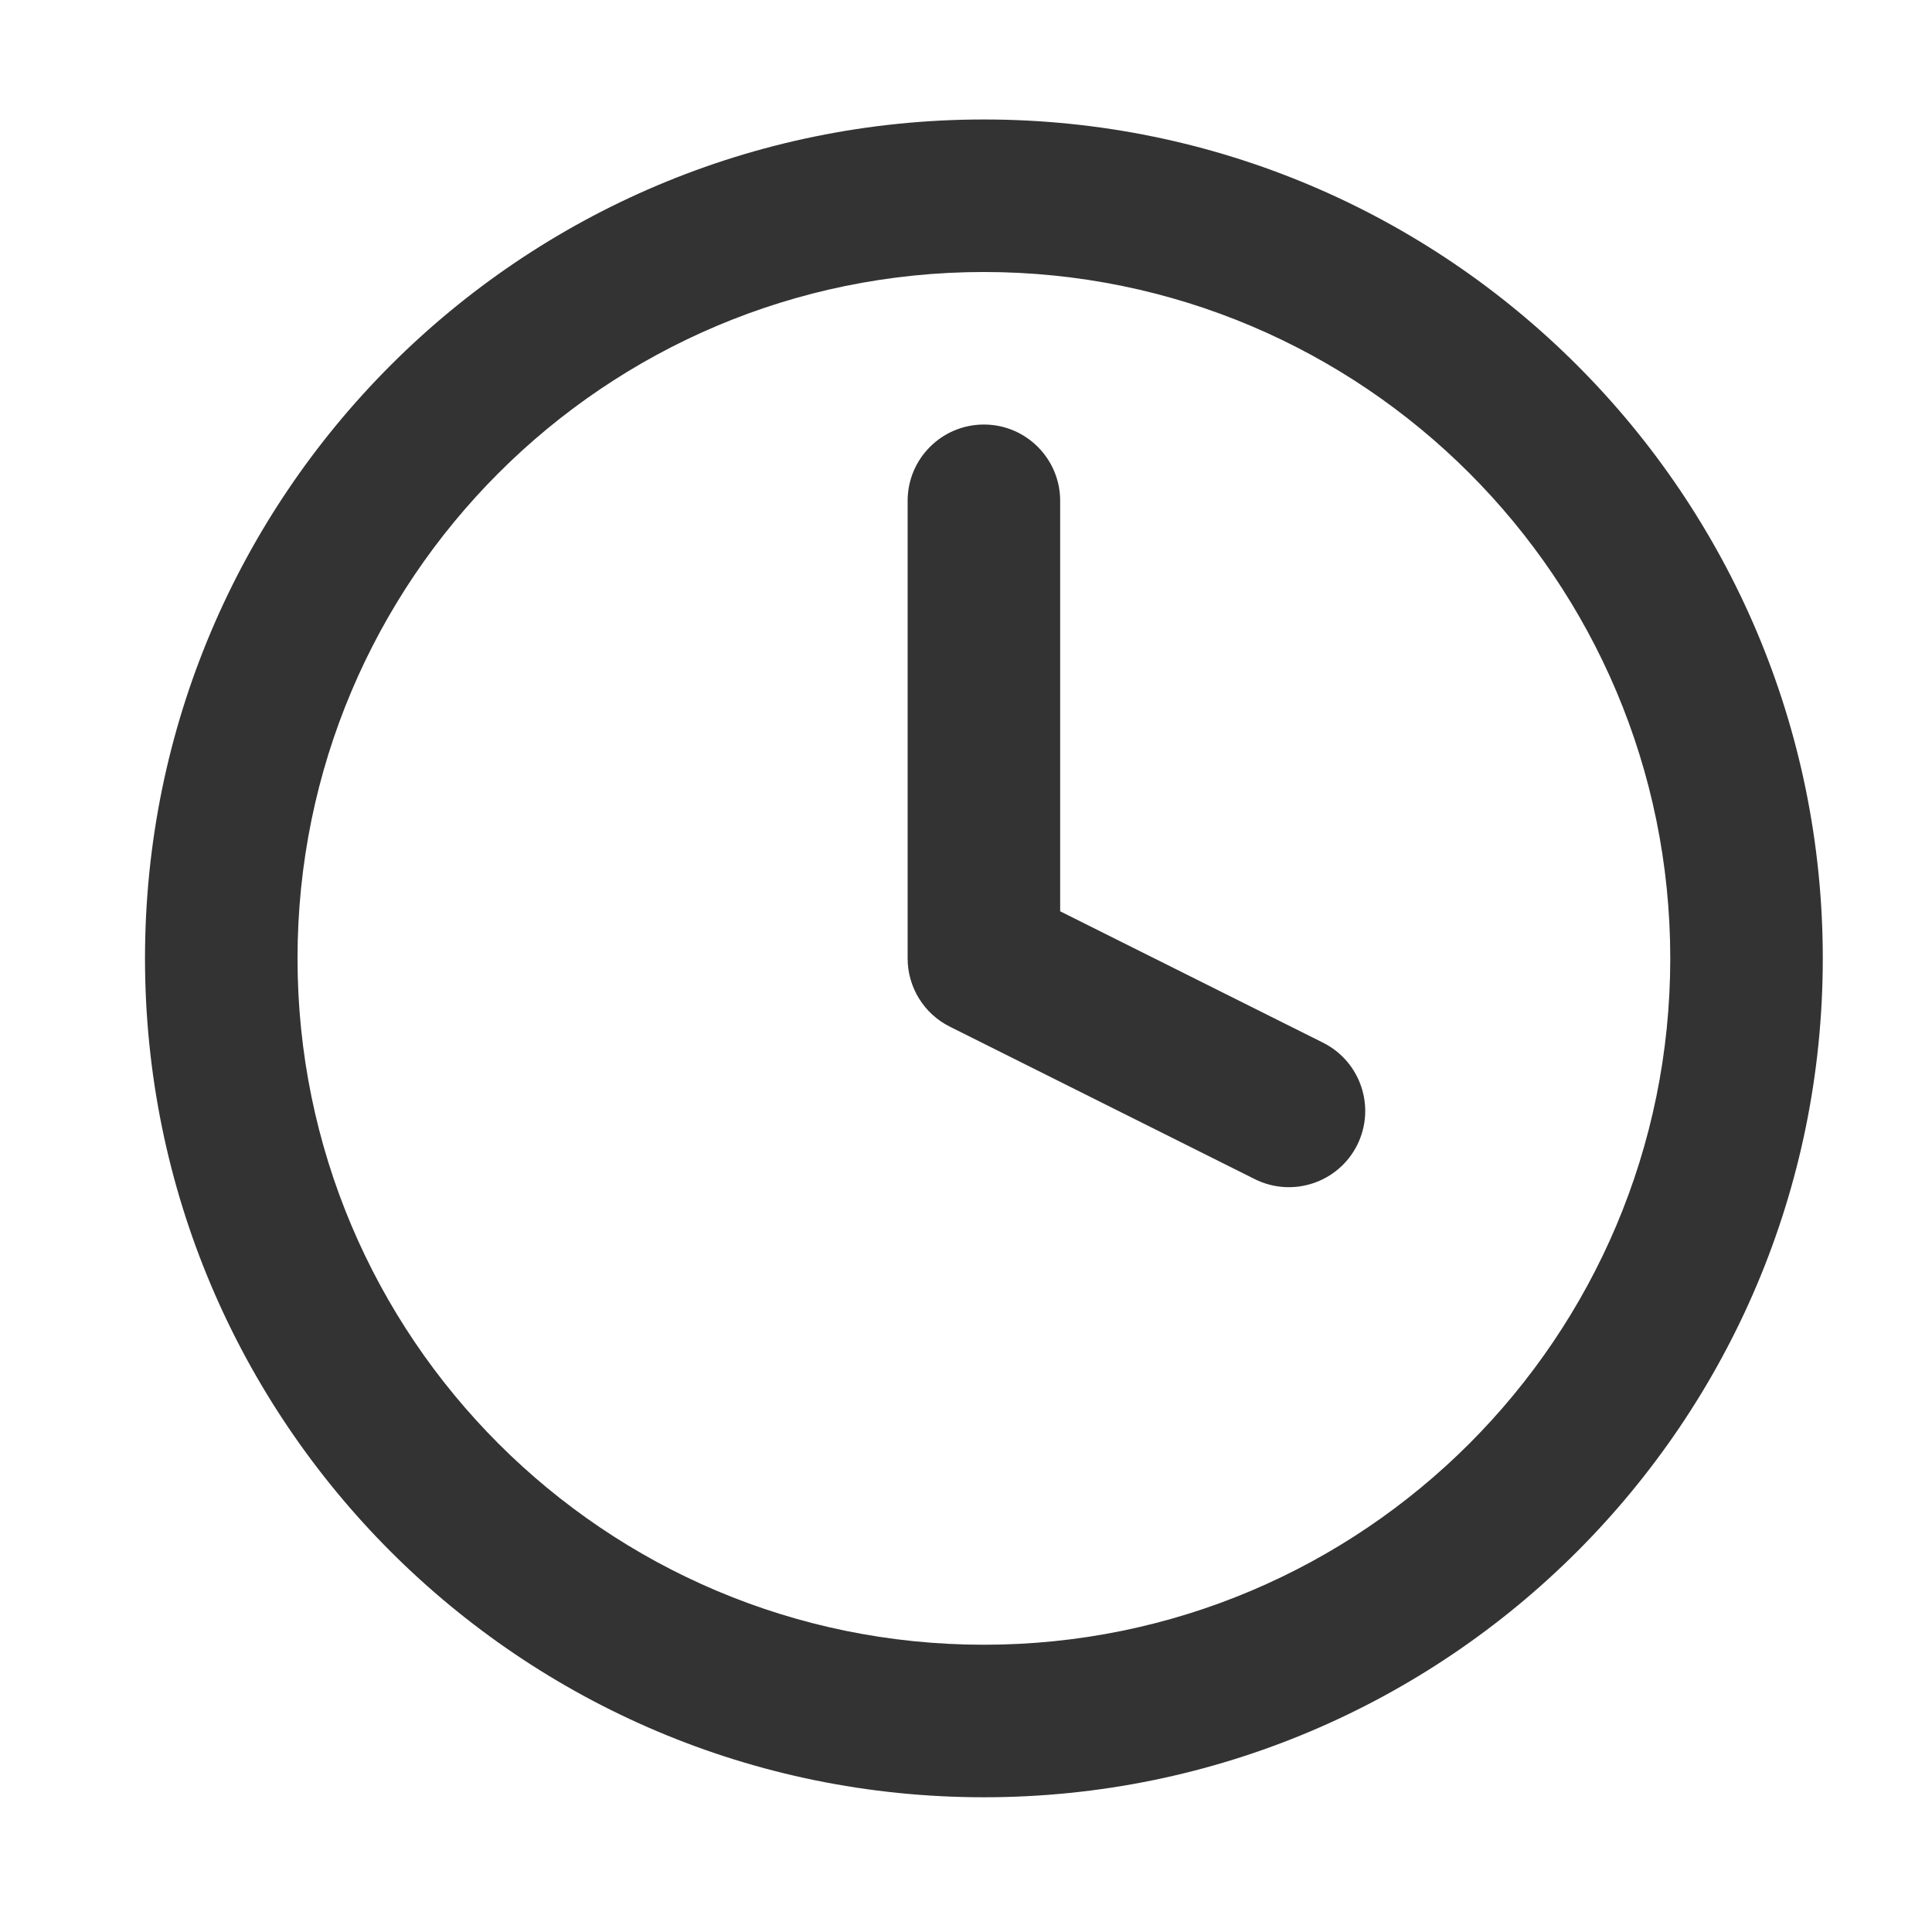
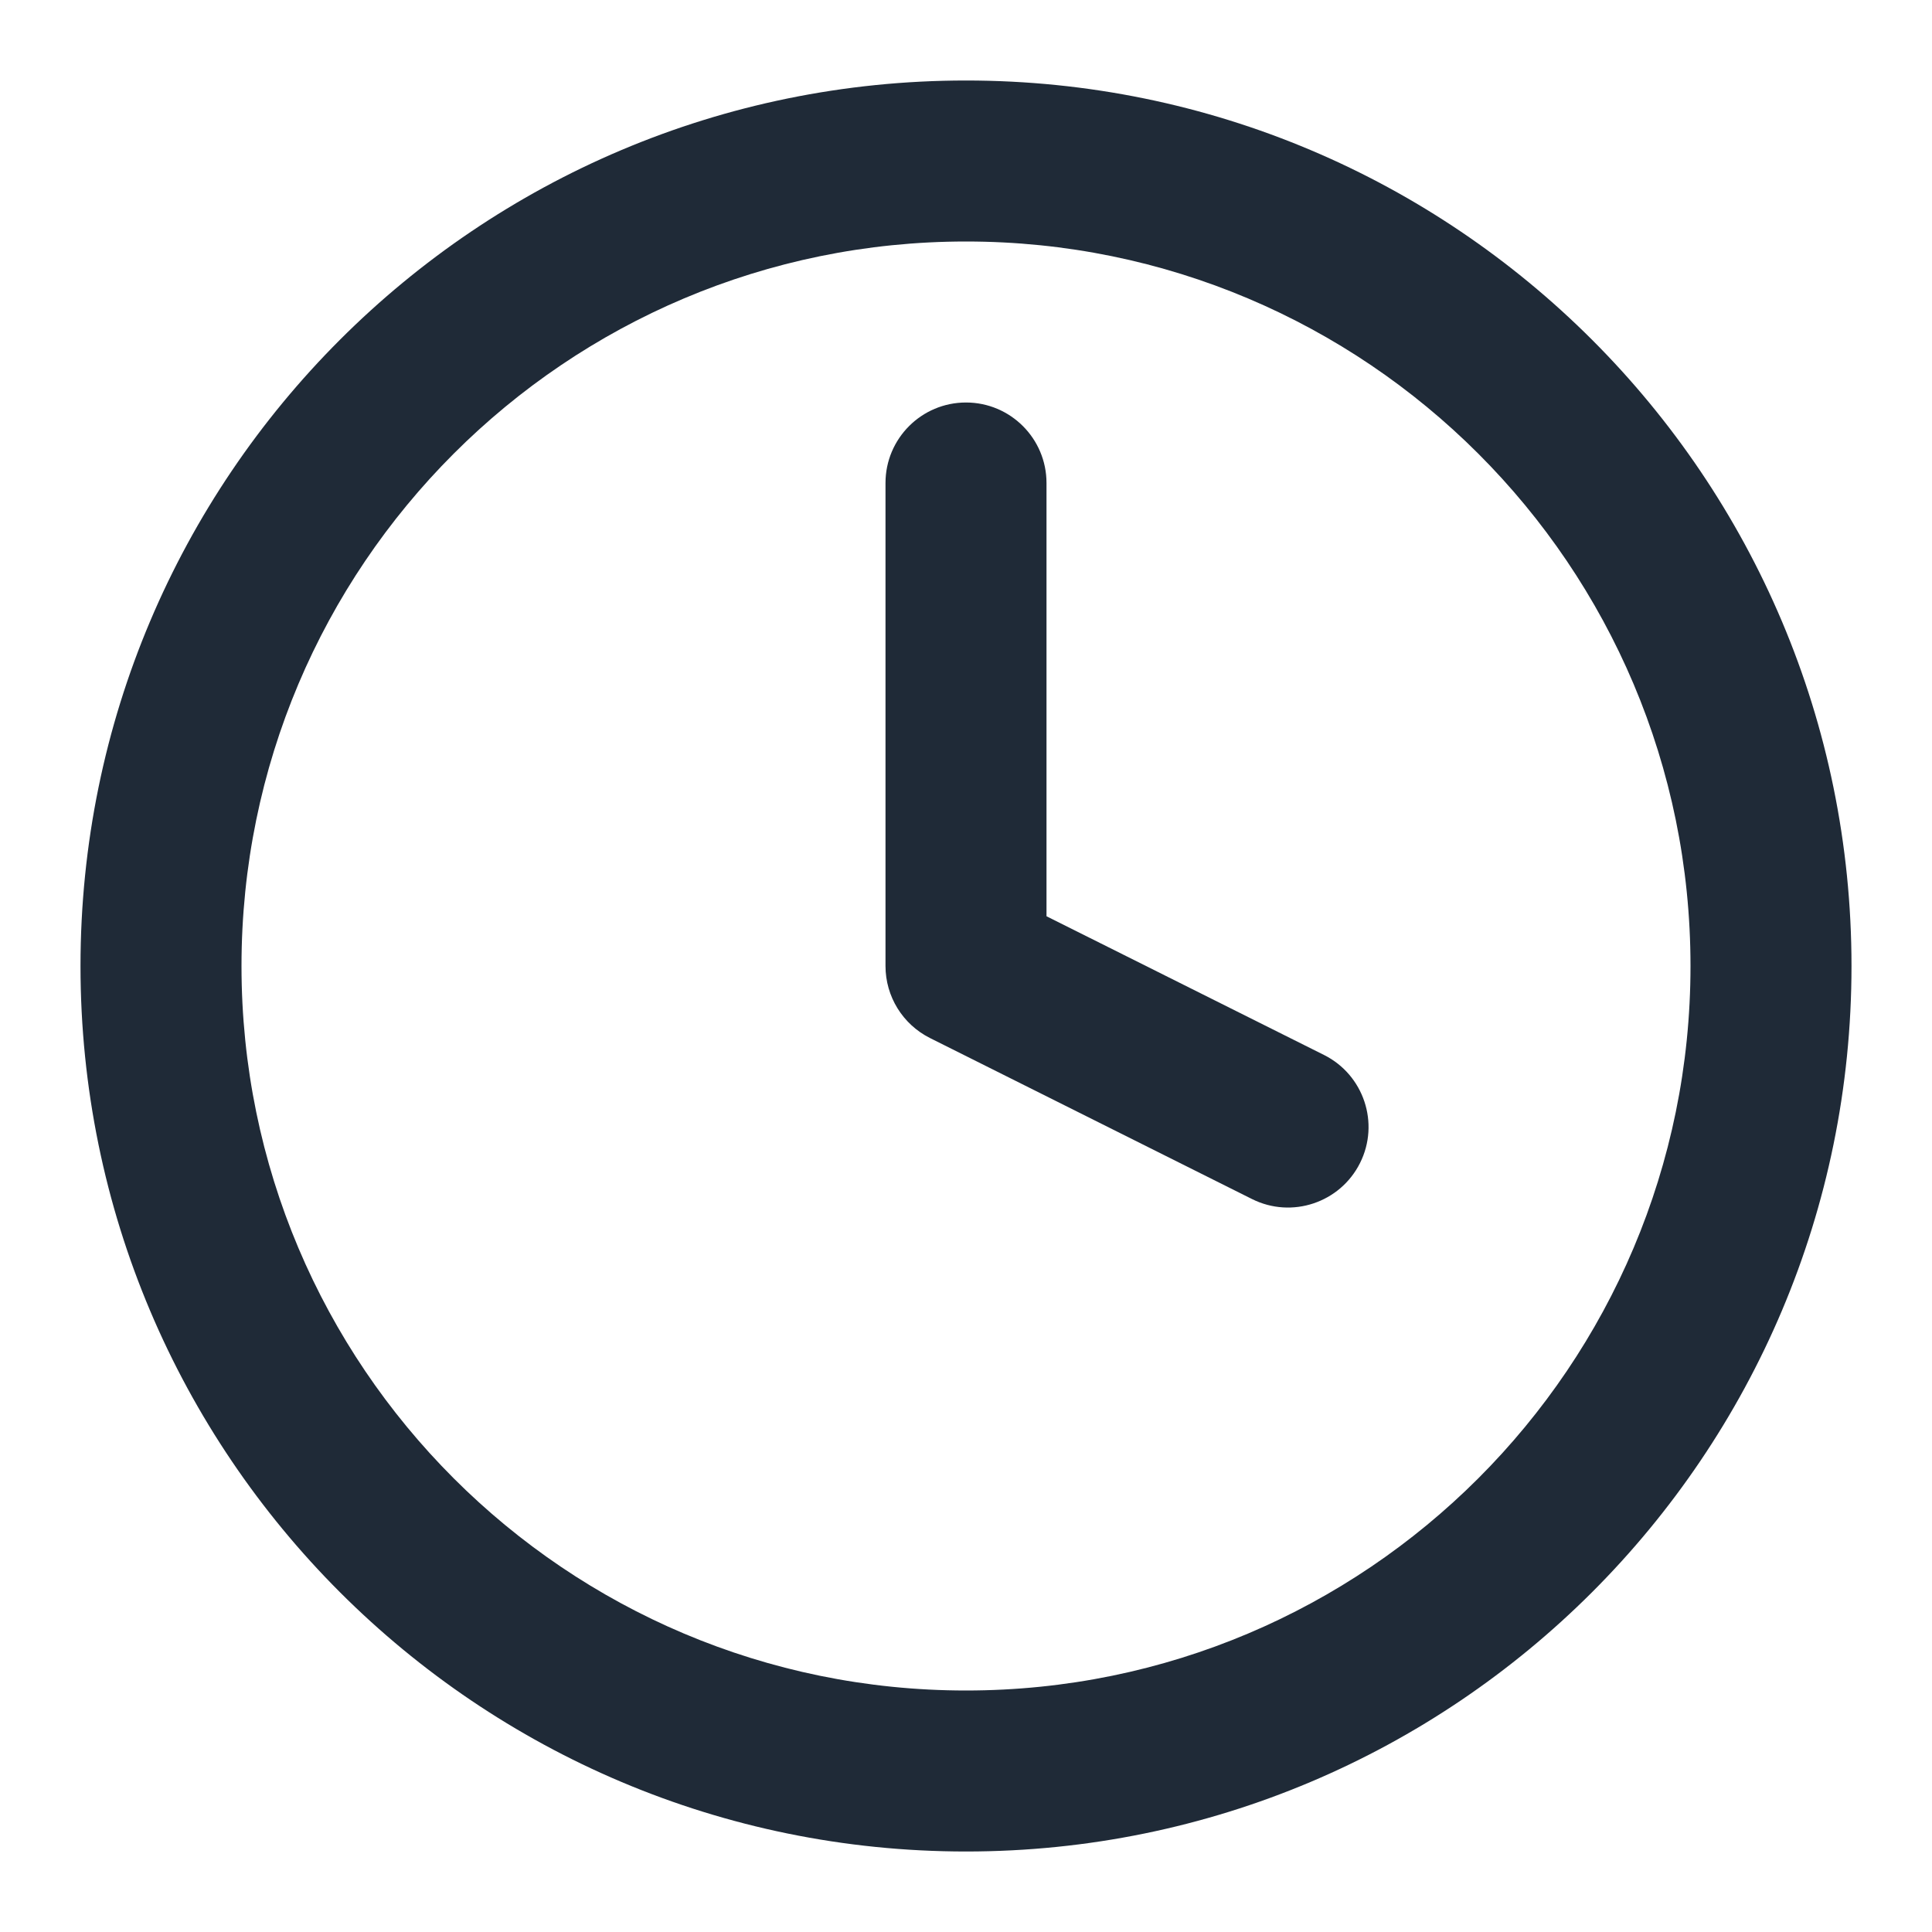
- <svg xmlns="http://www.w3.org/2000/svg" width="19" height="19" viewBox="0 0 19 19" fill="none">
-   <path d="M16.426 9.425C16.426 5.697 13.404 2.675 9.676 2.675C5.948 2.675 2.926 5.697 2.926 9.425C2.926 13.153 5.948 16.175 9.676 16.175C13.404 16.175 16.426 13.153 16.426 9.425ZM8.926 4.925C8.926 4.511 9.262 4.175 9.676 4.175C10.09 4.175 10.426 4.511 10.426 4.925V8.962L13.011 10.254C13.382 10.44 13.532 10.89 13.347 11.261C13.161 11.631 12.711 11.781 12.34 11.596L9.34 10.096C9.086 9.969 8.926 9.709 8.926 9.425V4.925ZM17.926 9.425C17.926 13.982 14.232 17.675 9.676 17.675C5.119 17.675 1.426 13.982 1.426 9.425C1.426 4.869 5.119 1.175 9.676 1.175C14.232 1.175 17.926 4.869 17.926 9.425Z" fill="#333333" style="fill:#333333;fill:color(display-p3 0.2 0.2 0.2);fill-opacity:1;" />
+ <svg xmlns="http://www.w3.org/2000/svg" width="24" height="24" viewBox="0 0 24 24" fill="none">
+   <path d="M21 12C21 7.029 16.971 3 12 3C7.029 3 3 7.029 3 12C3 16.971 7.029 21 12 21C16.971 21 21 16.971 21 12ZM11 6C11 5.448 11.448 5 12 5C12.552 5 13 5.448 13 6V11.382L16.447 13.105C16.941 13.352 17.142 13.953 16.895 14.447C16.648 14.941 16.047 15.142 15.553 14.895L11.553 12.895C11.214 12.725 11 12.379 11 12V6ZM23 12C23 18.075 18.075 23 12 23C5.925 23 1 18.075 1 12C1 5.925 5.925 1 12 1C18.075 1 23 5.925 23 12Z" fill="#1F2A37" style="fill:#1F2A37;fill:color(display-p3 0.123 0.164 0.214);fill-opacity:1;" />
</svg>
